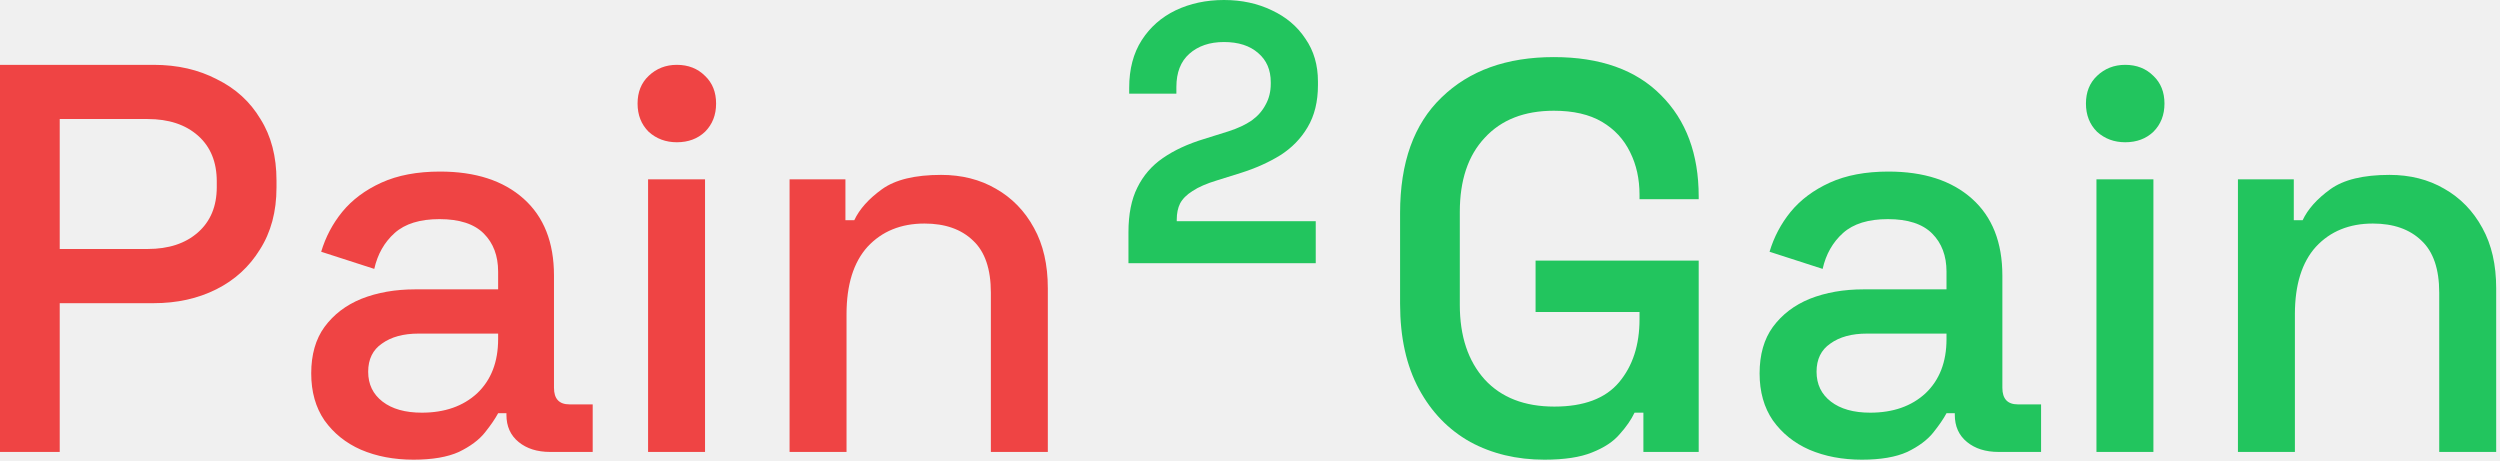
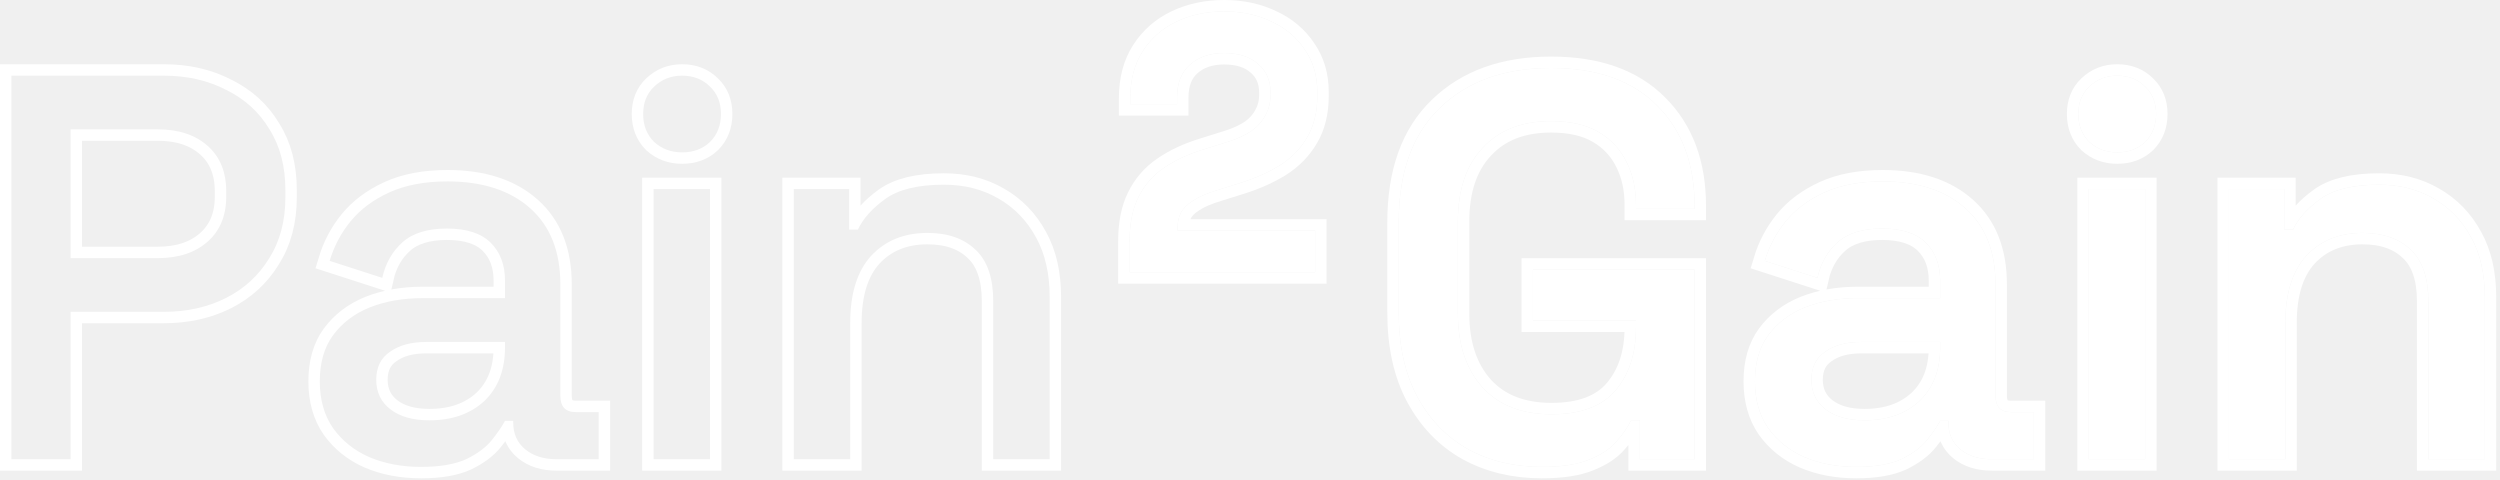
- <svg xmlns="http://www.w3.org/2000/svg" width="217" height="40" viewBox="0 0 217 40" fill="none">
-   <path d="M97.95 22.848V20.16C97.95 18.603 98.206 17.312 98.718 16.288C99.23 15.243 99.966 14.389 100.926 13.728C101.908 13.045 103.102 12.491 104.51 12.064L106.654 11.392C107.444 11.136 108.105 10.827 108.638 10.464C109.172 10.08 109.577 9.621 109.854 9.088C110.153 8.555 110.302 7.947 110.302 7.264V7.136C110.302 6.069 109.94 5.227 109.214 4.608C108.489 3.968 107.497 3.648 106.238 3.648C105.001 3.648 103.998 3.989 103.23 4.672C102.484 5.333 102.11 6.293 102.11 7.552V8.128H98.014V7.616C98.014 5.995 98.377 4.619 99.102 3.488C99.828 2.357 100.809 1.493 102.046 0.896C103.305 0.299 104.702 -4.80643e-06 106.238 -4.80643e-06C107.774 -4.80643e-06 109.161 0.299 110.398 0.896C111.636 1.472 112.606 2.293 113.31 3.36C114.036 4.405 114.398 5.643 114.398 7.072V7.392C114.398 8.821 114.1 10.037 113.502 11.04C112.926 12.021 112.137 12.832 111.134 13.472C110.132 14.091 108.99 14.603 107.71 15.008L105.662 15.648C104.745 15.925 104.03 16.235 103.518 16.576C103.006 16.896 102.644 17.259 102.43 17.664C102.238 18.048 102.142 18.517 102.142 19.072V19.2H114.206V22.848H97.95Z" fill="#22C55E" />
-   <path d="M0 39.228V5.628H13.344C15.392 5.628 17.216 6.044 18.816 6.876C20.448 7.676 21.712 8.828 22.608 10.332C23.536 11.804 24 13.58 24 15.66V16.284C24 18.364 23.52 20.156 22.56 21.66C21.632 23.164 20.368 24.316 18.768 25.116C17.168 25.916 15.36 26.316 13.344 26.316H5.184V39.228H0ZM5.184 21.612H12.816C14.64 21.612 16.096 21.132 17.184 20.172C18.272 19.212 18.816 17.9 18.816 16.236V15.756C18.816 14.06 18.272 12.732 17.184 11.772C16.096 10.812 14.64 10.332 12.816 10.332H5.184V21.612Z" fill="#EF4444" />
-   <path d="M35.894 39.9C34.198 39.9 32.678 39.612 31.334 39.036C30.022 38.46 28.966 37.612 28.166 36.492C27.398 35.372 27.014 34.012 27.014 32.412C27.014 30.78 27.398 29.436 28.166 28.38C28.966 27.292 30.038 26.476 31.382 25.932C32.758 25.388 34.31 25.116 36.038 25.116H43.238V23.58C43.238 22.204 42.822 21.1 41.99 20.268C41.158 19.436 39.878 19.02 38.15 19.02C36.454 19.02 35.158 19.42 34.262 20.22C33.366 21.02 32.774 22.06 32.486 23.34L27.878 21.852C28.262 20.572 28.87 19.42 29.702 18.396C30.566 17.34 31.702 16.492 33.11 15.852C34.518 15.212 36.214 14.892 38.198 14.892C41.27 14.892 43.686 15.676 45.446 17.244C47.206 18.812 48.086 21.036 48.086 23.916V33.66C48.086 34.62 48.534 35.1 49.43 35.1H51.446V39.228H47.75C46.63 39.228 45.718 38.94 45.014 38.364C44.31 37.788 43.958 37.004 43.958 36.012V35.868H43.238C42.982 36.348 42.598 36.908 42.086 37.548C41.574 38.188 40.822 38.748 39.83 39.228C38.838 39.676 37.526 39.9 35.894 39.9ZM36.614 35.82C38.598 35.82 40.198 35.26 41.414 34.14C42.63 32.988 43.238 31.42 43.238 29.436V28.956H36.326C35.014 28.956 33.958 29.244 33.158 29.82C32.358 30.364 31.958 31.18 31.958 32.268C31.958 33.356 32.374 34.22 33.206 34.86C34.038 35.5 35.174 35.82 36.614 35.82Z" fill="#EF4444" />
-   <path d="M56.253 39.228V15.564H61.197V39.228H56.253ZM58.749 12.348C57.789 12.348 56.973 12.044 56.301 11.436C55.661 10.796 55.341 9.98 55.341 8.988C55.341 7.996 55.661 7.196 56.301 6.588C56.973 5.948 57.789 5.628 58.749 5.628C59.741 5.628 60.557 5.948 61.197 6.588C61.837 7.196 62.157 7.996 62.157 8.988C62.157 9.98 61.837 10.796 61.197 11.436C60.557 12.044 59.741 12.348 58.749 12.348Z" fill="#EF4444" />
-   <path d="M68.535 39.228V15.564H73.383V19.116H74.151C74.599 18.156 75.399 17.26 76.551 16.428C77.703 15.596 79.415 15.18 81.687 15.18C83.479 15.18 85.063 15.58 86.439 16.38C87.847 17.18 88.951 18.316 89.751 19.788C90.551 21.228 90.951 22.972 90.951 25.02V39.228H86.007V25.404C86.007 23.356 85.495 21.852 84.471 20.892C83.447 19.9 82.039 19.404 80.247 19.404C78.199 19.404 76.551 20.076 75.303 21.42C74.087 22.764 73.479 24.716 73.479 27.276V39.228H68.535Z" fill="#EF4444" />
-   <path d="M134.055 39.9C131.655 39.9 129.511 39.388 127.623 38.364C125.735 37.308 124.247 35.772 123.159 33.756C122.071 31.74 121.527 29.276 121.527 26.364V18.492C121.527 14.108 122.727 10.764 125.127 8.46C127.527 6.124 130.775 4.956 134.871 4.956C138.903 4.956 142.007 6.06 144.183 8.268C146.359 10.444 147.447 13.372 147.447 17.052V17.292H142.311V16.908C142.311 15.532 142.039 14.3 141.495 13.212C140.951 12.092 140.135 11.212 139.047 10.572C137.959 9.932 136.567 9.612 134.871 9.612C132.311 9.612 130.311 10.396 128.871 11.964C127.431 13.5 126.711 15.644 126.711 18.396V26.46C126.711 29.18 127.431 31.34 128.871 32.94C130.311 34.508 132.327 35.292 134.919 35.292C137.479 35.292 139.351 34.588 140.535 33.18C141.719 31.772 142.311 29.948 142.311 27.708V27.084H133.287V22.62H147.447V39.228H142.647V35.82H141.879C141.591 36.428 141.159 37.052 140.583 37.692C140.039 38.332 139.239 38.86 138.183 39.276C137.159 39.692 135.783 39.9 134.055 39.9Z" fill="#22C55E" />
-   <path d="M161.613 39.9C159.917 39.9 158.397 39.612 157.053 39.036C155.741 38.46 154.685 37.612 153.885 36.492C153.117 35.372 152.733 34.012 152.733 32.412C152.733 30.78 153.117 29.436 153.885 28.38C154.685 27.292 155.757 26.476 157.101 25.932C158.477 25.388 160.029 25.116 161.757 25.116H168.957V23.58C168.957 22.204 168.541 21.1 167.709 20.268C166.877 19.436 165.597 19.02 163.869 19.02C162.173 19.02 160.877 19.42 159.981 20.22C159.085 21.02 158.493 22.06 158.205 23.34L153.597 21.852C153.981 20.572 154.589 19.42 155.421 18.396C156.285 17.34 157.421 16.492 158.829 15.852C160.237 15.212 161.933 14.892 163.917 14.892C166.989 14.892 169.405 15.676 171.165 17.244C172.925 18.812 173.805 21.036 173.805 23.916V33.66C173.805 34.62 174.253 35.1 175.149 35.1H177.165V39.228H173.469C172.349 39.228 171.437 38.94 170.733 38.364C170.029 37.788 169.677 37.004 169.677 36.012V35.868H168.957C168.701 36.348 168.317 36.908 167.805 37.548C167.293 38.188 166.541 38.748 165.549 39.228C164.557 39.676 163.245 39.9 161.613 39.9ZM162.333 35.82C164.317 35.82 165.917 35.26 167.133 34.14C168.349 32.988 168.957 31.42 168.957 29.436V28.956H162.045C160.733 28.956 159.677 29.244 158.877 29.82C158.077 30.364 157.677 31.18 157.677 32.268C157.677 33.356 158.093 34.22 158.925 34.86C159.757 35.5 160.893 35.82 162.333 35.82Z" fill="#22C55E" />
-   <path d="M181.972 39.228V15.564H186.916V39.228H181.972ZM184.468 12.348C183.508 12.348 182.692 12.044 182.02 11.436C181.38 10.796 181.06 9.98 181.06 8.988C181.06 7.996 181.38 7.196 182.02 6.588C182.692 5.948 183.508 5.628 184.468 5.628C185.46 5.628 186.276 5.948 186.916 6.588C187.556 7.196 187.876 7.996 187.876 8.988C187.876 9.98 187.556 10.796 186.916 11.436C186.276 12.044 185.46 12.348 184.468 12.348Z" fill="#22C55E" />
-   <path d="M194.253 39.228V15.564H199.101V19.116H199.869C200.317 18.156 201.117 17.26 202.269 16.428C203.421 15.596 205.133 15.18 207.405 15.18C209.197 15.18 210.781 15.58 212.157 16.38C213.565 17.18 214.669 18.316 215.469 19.788C216.269 21.228 216.669 22.972 216.669 25.02V39.228H211.725V25.404C211.725 23.356 211.213 21.852 210.189 20.892C209.165 19.9 207.757 19.404 205.965 19.404C203.917 19.404 202.269 20.076 201.021 21.42C199.805 22.764 199.197 24.716 199.197 27.276V39.228H194.253Z" fill="#22C55E" />
+ <svg xmlns="http://www.w3.org/2000/svg" width="219" height="42" viewBox="0 0 219 42" fill="none">
+   <mask id="path-1-outside-1_1541_2" maskUnits="userSpaceOnUse" x="0" y="3.8147e-06" width="219" height="42" fill="black">
+     <rect fill="white" y="3.8147e-06" width="219" height="42" />
+     <path d="M98.95 23.848V21.16C98.95 19.603 99.206 18.312 99.718 17.288C100.23 16.243 100.966 15.389 101.926 14.728C102.908 14.045 104.102 13.491 105.51 13.064L107.654 12.392C108.444 12.136 109.105 11.827 109.638 11.464C110.172 11.08 110.577 10.621 110.854 10.088C111.153 9.555 111.302 8.947 111.302 8.264V8.136C111.302 7.069 110.94 6.227 110.214 5.608C109.489 4.968 108.497 4.648 107.238 4.648C106.001 4.648 104.998 4.989 104.23 5.672C103.484 6.333 103.11 7.293 103.11 8.552V9.128H99.014V8.616C99.014 6.995 99.377 5.619 100.102 4.488C100.828 3.357 101.809 2.493 103.046 1.896C104.305 1.299 105.702 1 107.238 1C108.774 1 110.161 1.299 111.398 1.896C112.636 2.472 113.606 3.293 114.31 4.36C115.036 5.405 115.398 6.643 115.398 8.072V8.392C115.398 9.821 115.1 11.037 114.502 12.04C113.926 13.021 113.137 13.832 112.134 14.472C111.132 15.091 109.99 15.603 108.71 16.008L106.662 16.648C105.745 16.925 105.03 17.235 104.518 17.576C104.006 17.896 103.644 18.259 103.43 18.664C103.238 19.048 103.142 19.517 103.142 20.072V20.2H115.206V23.848H98.95Z" />
+     <path d="M1 40.228V6.628H14.344C16.392 6.628 18.216 7.044 19.816 7.876C21.448 8.676 22.712 9.828 23.608 11.332C24.536 12.804 25 14.58 25 16.66V17.284C25 19.364 24.52 21.156 23.56 22.66C22.632 24.164 21.368 25.316 19.768 26.116C18.168 26.916 16.36 27.316 14.344 27.316H6.184V40.228H1ZM6.184 22.612H13.816C15.64 22.612 17.096 22.132 18.184 21.172C19.272 20.212 19.816 18.9 19.816 17.236V16.756C19.816 15.06 19.272 13.732 18.184 12.772C17.096 11.812 15.64 11.332 13.816 11.332H6.184V22.612Z" />
+     <path d="M36.894 40.9C35.198 40.9 33.678 40.612 32.334 40.036C31.022 39.46 29.966 38.612 29.166 37.492C28.398 36.372 28.014 35.012 28.014 33.412C28.014 31.78 28.398 30.436 29.166 29.38C29.966 28.292 31.038 27.476 32.382 26.932C33.758 26.388 35.31 26.116 37.038 26.116H44.238V24.58C44.238 23.204 43.822 22.1 42.99 21.268C42.158 20.436 40.878 20.02 39.15 20.02C37.454 20.02 36.158 20.42 35.262 21.22C34.366 22.02 33.774 23.06 33.486 24.34L28.878 22.852C29.262 21.572 29.87 20.42 30.702 19.396C31.566 18.34 32.702 17.492 34.11 16.852C35.518 16.212 37.214 15.892 39.198 15.892C42.27 15.892 44.686 16.676 46.446 18.244C48.206 19.812 49.086 22.036 49.086 24.916V34.66C49.086 35.62 49.534 36.1 50.43 36.1H52.446V40.228H48.75C47.63 40.228 46.718 39.94 46.014 39.364C45.31 38.788 44.958 38.004 44.958 37.012V36.868H44.238C43.982 37.348 43.598 37.908 43.086 38.548C42.574 39.188 41.822 39.748 40.83 40.228C39.838 40.676 38.526 40.9 36.894 40.9ZM37.614 36.82C39.598 36.82 41.198 36.26 42.414 35.14C43.63 33.988 44.238 32.42 44.238 30.436V29.956H37.326C36.014 29.956 34.958 30.244 34.158 30.82C33.358 31.364 32.958 32.18 32.958 33.268C32.958 34.356 33.374 35.22 34.206 35.86C35.038 36.5 36.174 36.82 37.614 36.82Z" />
+     <path d="M57.253 40.228V16.564H62.197V40.228H57.253ZM59.749 13.348C58.789 13.348 57.973 13.044 57.301 12.436C56.661 11.796 56.341 10.98 56.341 9.988C56.341 8.996 56.661 8.196 57.301 7.588C57.973 6.948 58.789 6.628 59.749 6.628C60.741 6.628 61.557 6.948 62.197 7.588C62.837 8.196 63.157 8.996 63.157 9.988C63.157 10.98 62.837 11.796 62.197 12.436C61.557 13.044 60.741 13.348 59.749 13.348Z" />
+     <path d="M69.535 40.228V16.564H74.383V20.116H75.151C75.599 19.156 76.399 18.26 77.551 17.428C78.703 16.596 80.415 16.18 82.687 16.18C84.479 16.18 86.063 16.58 87.439 17.38C88.847 18.18 89.951 19.316 90.751 20.788C91.551 22.228 91.951 23.972 91.951 26.02V40.228H87.007V26.404C87.007 24.356 86.495 22.852 85.471 21.892C84.447 20.9 83.039 20.404 81.247 20.404C79.199 20.404 77.551 21.076 76.303 22.42C75.087 23.764 74.479 25.716 74.479 28.276V40.228H69.535Z" />
+     <path d="M135.055 40.9C132.655 40.9 130.511 40.388 128.623 39.364C126.735 38.308 125.247 36.772 124.159 34.756C123.071 32.74 122.527 30.276 122.527 27.364V19.492C122.527 15.108 123.727 11.764 126.127 9.46C128.527 7.124 131.775 5.956 135.871 5.956C139.903 5.956 143.007 7.06 145.183 9.268C147.359 11.444 148.447 14.372 148.447 18.052V18.292H143.311V17.908C143.311 16.532 143.039 15.3 142.495 14.212C141.951 13.092 141.135 12.212 140.047 11.572C138.959 10.932 137.567 10.612 135.871 10.612C133.311 10.612 131.311 11.396 129.871 12.964C128.431 14.5 127.711 16.644 127.711 19.396V27.46C127.711 30.18 128.431 32.34 129.871 33.94C131.311 35.508 133.327 36.292 135.919 36.292C138.479 36.292 140.351 35.588 141.535 34.18C142.719 32.772 143.311 30.948 143.311 28.708V28.084H134.287V23.62H148.447V40.228H143.647V36.82H142.879C142.591 37.428 142.159 38.052 141.583 38.692C141.039 39.332 140.239 39.86 139.183 40.276C138.159 40.692 136.783 40.9 135.055 40.9Z" />
+     <path d="M162.613 40.9C160.917 40.9 159.397 40.612 158.053 40.036C156.741 39.46 155.685 38.612 154.885 37.492C154.117 36.372 153.733 35.012 153.733 33.412C153.733 31.78 154.117 30.436 154.885 29.38C155.685 28.292 156.757 27.476 158.101 26.932C159.477 26.388 161.029 26.116 162.757 26.116H169.957V24.58C169.957 23.204 169.541 22.1 168.709 21.268C167.877 20.436 166.597 20.02 164.869 20.02C163.173 20.02 161.877 20.42 160.981 21.22C160.085 22.02 159.493 23.06 159.205 24.34L154.597 22.852C154.981 21.572 155.589 20.42 156.421 19.396C157.285 18.34 158.421 17.492 159.829 16.852C161.237 16.212 162.933 15.892 164.917 15.892C167.989 15.892 170.405 16.676 172.165 18.244C173.925 19.812 174.805 22.036 174.805 24.916V34.66C174.805 35.62 175.253 36.1 176.149 36.1H178.165V40.228H174.469C173.349 40.228 172.437 39.94 171.733 39.364C171.029 38.788 170.677 38.004 170.677 37.012V36.868H169.957C169.701 37.348 169.317 37.908 168.805 38.548C168.293 39.188 167.541 39.748 166.549 40.228C165.557 40.676 164.245 40.9 162.613 40.9ZM163.333 36.82C165.317 36.82 166.917 36.26 168.133 35.14C169.349 33.988 169.957 32.42 169.957 30.436V29.956H163.045C161.733 29.956 160.677 30.244 159.877 30.82C159.077 31.364 158.677 32.18 158.677 33.268C158.677 34.356 159.093 35.22 159.925 35.86C160.757 36.5 161.893 36.82 163.333 36.82Z" />
+     <path d="M182.972 40.228V16.564H187.916V40.228H182.972ZM185.468 13.348C184.508 13.348 183.692 13.044 183.02 12.436C182.38 11.796 182.06 10.98 182.06 9.988C182.06 8.996 182.38 8.196 183.02 7.588C183.692 6.948 184.508 6.628 185.468 6.628C186.46 6.628 187.276 6.948 187.916 7.588C188.556 8.196 188.876 8.996 188.876 9.988C188.876 10.98 188.556 11.796 187.916 12.436C187.276 13.044 186.46 13.348 185.468 13.348Z" />
+     <path d="M195.253 40.228V16.564H200.101V20.116H200.869C201.317 19.156 202.117 18.26 203.269 17.428C204.421 16.596 206.133 16.18 208.405 16.18C210.197 16.18 211.781 16.58 213.157 17.38C214.565 18.18 215.669 19.316 216.469 20.788C217.269 22.228 217.669 23.972 217.669 26.02V40.228H212.725V26.404C212.725 24.356 212.213 22.852 211.189 21.892C210.165 20.9 208.757 20.404 206.965 20.404C204.917 20.404 203.269 21.076 202.021 22.42C200.805 23.764 200.197 25.716 200.197 28.276V40.228H195.253Z" />
+   </mask>
+   <path d="M98.95 23.848V21.16C98.95 19.603 99.206 18.312 99.718 17.288C100.23 16.243 100.966 15.389 101.926 14.728C102.908 14.045 104.102 13.491 105.51 13.064L107.654 12.392C108.444 12.136 109.105 11.827 109.638 11.464C110.172 11.08 110.577 10.621 110.854 10.088C111.153 9.555 111.302 8.947 111.302 8.264V8.136C111.302 7.069 110.94 6.227 110.214 5.608C109.489 4.968 108.497 4.648 107.238 4.648C106.001 4.648 104.998 4.989 104.23 5.672C103.484 6.333 103.11 7.293 103.11 8.552V9.128H99.014V8.616C99.014 6.995 99.377 5.619 100.102 4.488C100.828 3.357 101.809 2.493 103.046 1.896C104.305 1.299 105.702 1 107.238 1C108.774 1 110.161 1.299 111.398 1.896C112.636 2.472 113.606 3.293 114.31 4.36C115.036 5.405 115.398 6.643 115.398 8.072V8.392C115.398 9.821 115.1 11.037 114.502 12.04C113.926 13.021 113.137 13.832 112.134 14.472C111.132 15.091 109.99 15.603 108.71 16.008L106.662 16.648C105.745 16.925 105.03 17.235 104.518 17.576C104.006 17.896 103.644 18.259 103.43 18.664C103.238 19.048 103.142 19.517 103.142 20.072V20.2H115.206V23.848H98.95Z" fill="white" />
+   <path d="M135.055 40.9C132.655 40.9 130.511 40.388 128.623 39.364C126.735 38.308 125.247 36.772 124.159 34.756C123.071 32.74 122.527 30.276 122.527 27.364V19.492C122.527 15.108 123.727 11.764 126.127 9.46C128.527 7.124 131.775 5.956 135.871 5.956C139.903 5.956 143.007 7.06 145.183 9.268C147.359 11.444 148.447 14.372 148.447 18.052V18.292H143.311V17.908C143.311 16.532 143.039 15.3 142.495 14.212C141.951 13.092 141.135 12.212 140.047 11.572C138.959 10.932 137.567 10.612 135.871 10.612C133.311 10.612 131.311 11.396 129.871 12.964C128.431 14.5 127.711 16.644 127.711 19.396V27.46C127.711 30.18 128.431 32.34 129.871 33.94C131.311 35.508 133.327 36.292 135.919 36.292C138.479 36.292 140.351 35.588 141.535 34.18C142.719 32.772 143.311 30.948 143.311 28.708V28.084H134.287V23.62H148.447V40.228H143.647V36.82H142.879C142.591 37.428 142.159 38.052 141.583 38.692C141.039 39.332 140.239 39.86 139.183 40.276C138.159 40.692 136.783 40.9 135.055 40.9Z" fill="white" />
+   <path d="M162.613 40.9C160.917 40.9 159.397 40.612 158.053 40.036C156.741 39.46 155.685 38.612 154.885 37.492C154.117 36.372 153.733 35.012 153.733 33.412C153.733 31.78 154.117 30.436 154.885 29.38C155.685 28.292 156.757 27.476 158.101 26.932C159.477 26.388 161.029 26.116 162.757 26.116H169.957V24.58C169.957 23.204 169.541 22.1 168.709 21.268C167.877 20.436 166.597 20.02 164.869 20.02C163.173 20.02 161.877 20.42 160.981 21.22C160.085 22.02 159.493 23.06 159.205 24.34L154.597 22.852C154.981 21.572 155.589 20.42 156.421 19.396C157.285 18.34 158.421 17.492 159.829 16.852C161.237 16.212 162.933 15.892 164.917 15.892C167.989 15.892 170.405 16.676 172.165 18.244C173.925 19.812 174.805 22.036 174.805 24.916V34.66C174.805 35.62 175.253 36.1 176.149 36.1H178.165V40.228H174.469C173.349 40.228 172.437 39.94 171.733 39.364C171.029 38.788 170.677 38.004 170.677 37.012V36.868H169.957C169.701 37.348 169.317 37.908 168.805 38.548C168.293 39.188 167.541 39.748 166.549 40.228C165.557 40.676 164.245 40.9 162.613 40.9ZM163.333 36.82C165.317 36.82 166.917 36.26 168.133 35.14C169.349 33.988 169.957 32.42 169.957 30.436V29.956H163.045C161.733 29.956 160.677 30.244 159.877 30.82C159.077 31.364 158.677 32.18 158.677 33.268C158.677 34.356 159.093 35.22 159.925 35.86C160.757 36.5 161.893 36.82 163.333 36.82Z" fill="white" />
+   <path d="M182.972 40.228V16.564H187.916V40.228H182.972ZM185.468 13.348C184.508 13.348 183.692 13.044 183.02 12.436C182.38 11.796 182.06 10.98 182.06 9.988C182.06 8.996 182.38 8.196 183.02 7.588C183.692 6.948 184.508 6.628 185.468 6.628C186.46 6.628 187.276 6.948 187.916 7.588C188.556 8.196 188.876 8.996 188.876 9.988C188.876 10.98 188.556 11.796 187.916 12.436C187.276 13.044 186.46 13.348 185.468 13.348Z" fill="white" />
+   <path d="M195.253 40.228V16.564H200.101V20.116H200.869C201.317 19.156 202.117 18.26 203.269 17.428C204.421 16.596 206.133 16.18 208.405 16.18C210.197 16.18 211.781 16.58 213.157 17.38C214.565 18.18 215.669 19.316 216.469 20.788C217.269 22.228 217.669 23.972 217.669 26.02V40.228H212.725V26.404C212.725 24.356 212.213 22.852 211.189 21.892C210.165 20.9 208.757 20.404 206.965 20.404C204.917 20.404 203.269 21.076 202.021 22.42C200.805 23.764 200.197 25.716 200.197 28.276V40.228H195.253Z" fill="white" />
+   <path d="M98.95 23.848V21.16C98.95 19.603 99.206 18.312 99.718 17.288C100.23 16.243 100.966 15.389 101.926 14.728C102.908 14.045 104.102 13.491 105.51 13.064L107.654 12.392C108.444 12.136 109.105 11.827 109.638 11.464C110.172 11.08 110.577 10.621 110.854 10.088C111.153 9.555 111.302 8.947 111.302 8.264V8.136C111.302 7.069 110.94 6.227 110.214 5.608C109.489 4.968 108.497 4.648 107.238 4.648C106.001 4.648 104.998 4.989 104.23 5.672C103.484 6.333 103.11 7.293 103.11 8.552V9.128H99.014V8.616C99.014 6.995 99.377 5.619 100.102 4.488C100.828 3.357 101.809 2.493 103.046 1.896C104.305 1.299 105.702 1 107.238 1C108.774 1 110.161 1.299 111.398 1.896C112.636 2.472 113.606 3.293 114.31 4.36C115.036 5.405 115.398 6.643 115.398 8.072V8.392C115.398 9.821 115.1 11.037 114.502 12.04C113.926 13.021 113.137 13.832 112.134 14.472C111.132 15.091 109.99 15.603 108.71 16.008L106.662 16.648C105.745 16.925 105.03 17.235 104.518 17.576C104.006 17.896 103.644 18.259 103.43 18.664C103.238 19.048 103.142 19.517 103.142 20.072V20.2H115.206V23.848H98.95Z" stroke="white" stroke-width="2" mask="url(#path-1-outside-1_1541_2)" />
+   <path d="M1 40.228V6.628H14.344C16.392 6.628 18.216 7.044 19.816 7.876C21.448 8.676 22.712 9.828 23.608 11.332C24.536 12.804 25 14.58 25 16.66V17.284C25 19.364 24.52 21.156 23.56 22.66C22.632 24.164 21.368 25.316 19.768 26.116C18.168 26.916 16.36 27.316 14.344 27.316H6.184V40.228H1ZM6.184 22.612H13.816C15.64 22.612 17.096 22.132 18.184 21.172C19.272 20.212 19.816 18.9 19.816 17.236V16.756C19.816 15.06 19.272 13.732 18.184 12.772C17.096 11.812 15.64 11.332 13.816 11.332H6.184V22.612Z" stroke="white" stroke-width="2" mask="url(#path-1-outside-1_1541_2)" />
+   <path d="M36.894 40.9C35.198 40.9 33.678 40.612 32.334 40.036C31.022 39.46 29.966 38.612 29.166 37.492C28.398 36.372 28.014 35.012 28.014 33.412C28.014 31.78 28.398 30.436 29.166 29.38C29.966 28.292 31.038 27.476 32.382 26.932C33.758 26.388 35.31 26.116 37.038 26.116H44.238V24.58C44.238 23.204 43.822 22.1 42.99 21.268C42.158 20.436 40.878 20.02 39.15 20.02C37.454 20.02 36.158 20.42 35.262 21.22C34.366 22.02 33.774 23.06 33.486 24.34L28.878 22.852C29.262 21.572 29.87 20.42 30.702 19.396C31.566 18.34 32.702 17.492 34.11 16.852C35.518 16.212 37.214 15.892 39.198 15.892C42.27 15.892 44.686 16.676 46.446 18.244C48.206 19.812 49.086 22.036 49.086 24.916V34.66C49.086 35.62 49.534 36.1 50.43 36.1H52.446V40.228H48.75C47.63 40.228 46.718 39.94 46.014 39.364C45.31 38.788 44.958 38.004 44.958 37.012V36.868H44.238C43.982 37.348 43.598 37.908 43.086 38.548C42.574 39.188 41.822 39.748 40.83 40.228C39.838 40.676 38.526 40.9 36.894 40.9ZM37.614 36.82C39.598 36.82 41.198 36.26 42.414 35.14C43.63 33.988 44.238 32.42 44.238 30.436V29.956H37.326C36.014 29.956 34.958 30.244 34.158 30.82C33.358 31.364 32.958 32.18 32.958 33.268C32.958 34.356 33.374 35.22 34.206 35.86C35.038 36.5 36.174 36.82 37.614 36.82Z" stroke="white" stroke-width="2" mask="url(#path-1-outside-1_1541_2)" />
+   <path d="M57.253 40.228V16.564H62.197V40.228H57.253ZM59.749 13.348C58.789 13.348 57.973 13.044 57.301 12.436C56.661 11.796 56.341 10.98 56.341 9.988C56.341 8.996 56.661 8.196 57.301 7.588C57.973 6.948 58.789 6.628 59.749 6.628C60.741 6.628 61.557 6.948 62.197 7.588C62.837 8.196 63.157 8.996 63.157 9.988C63.157 10.98 62.837 11.796 62.197 12.436C61.557 13.044 60.741 13.348 59.749 13.348Z" stroke="white" stroke-width="2" mask="url(#path-1-outside-1_1541_2)" />
+   <path d="M69.535 40.228V16.564H74.383V20.116H75.151C75.599 19.156 76.399 18.26 77.551 17.428C78.703 16.596 80.415 16.18 82.687 16.18C84.479 16.18 86.063 16.58 87.439 17.38C88.847 18.18 89.951 19.316 90.751 20.788C91.551 22.228 91.951 23.972 91.951 26.02V40.228H87.007V26.404C87.007 24.356 86.495 22.852 85.471 21.892C84.447 20.9 83.039 20.404 81.247 20.404C79.199 20.404 77.551 21.076 76.303 22.42C75.087 23.764 74.479 25.716 74.479 28.276V40.228H69.535Z" stroke="white" stroke-width="2" mask="url(#path-1-outside-1_1541_2)" />
+   <path d="M135.055 40.9C132.655 40.9 130.511 40.388 128.623 39.364C126.735 38.308 125.247 36.772 124.159 34.756C123.071 32.74 122.527 30.276 122.527 27.364V19.492C122.527 15.108 123.727 11.764 126.127 9.46C128.527 7.124 131.775 5.956 135.871 5.956C139.903 5.956 143.007 7.06 145.183 9.268C147.359 11.444 148.447 14.372 148.447 18.052V18.292H143.311V17.908C143.311 16.532 143.039 15.3 142.495 14.212C141.951 13.092 141.135 12.212 140.047 11.572C138.959 10.932 137.567 10.612 135.871 10.612C133.311 10.612 131.311 11.396 129.871 12.964C128.431 14.5 127.711 16.644 127.711 19.396V27.46C127.711 30.18 128.431 32.34 129.871 33.94C131.311 35.508 133.327 36.292 135.919 36.292C138.479 36.292 140.351 35.588 141.535 34.18C142.719 32.772 143.311 30.948 143.311 28.708V28.084H134.287V23.62H148.447V40.228H143.647V36.82H142.879C142.591 37.428 142.159 38.052 141.583 38.692C141.039 39.332 140.239 39.86 139.183 40.276C138.159 40.692 136.783 40.9 135.055 40.9Z" stroke="white" stroke-width="2" mask="url(#path-1-outside-1_1541_2)" />
+   <path d="M162.613 40.9C160.917 40.9 159.397 40.612 158.053 40.036C156.741 39.46 155.685 38.612 154.885 37.492C154.117 36.372 153.733 35.012 153.733 33.412C153.733 31.78 154.117 30.436 154.885 29.38C155.685 28.292 156.757 27.476 158.101 26.932C159.477 26.388 161.029 26.116 162.757 26.116H169.957V24.58C169.957 23.204 169.541 22.1 168.709 21.268C167.877 20.436 166.597 20.02 164.869 20.02C163.173 20.02 161.877 20.42 160.981 21.22C160.085 22.02 159.493 23.06 159.205 24.34L154.597 22.852C154.981 21.572 155.589 20.42 156.421 19.396C157.285 18.34 158.421 17.492 159.829 16.852C161.237 16.212 162.933 15.892 164.917 15.892C167.989 15.892 170.405 16.676 172.165 18.244C173.925 19.812 174.805 22.036 174.805 24.916V34.66C174.805 35.62 175.253 36.1 176.149 36.1H178.165V40.228H174.469C173.349 40.228 172.437 39.94 171.733 39.364C171.029 38.788 170.677 38.004 170.677 37.012V36.868H169.957C169.701 37.348 169.317 37.908 168.805 38.548C168.293 39.188 167.541 39.748 166.549 40.228C165.557 40.676 164.245 40.9 162.613 40.9ZM163.333 36.82C165.317 36.82 166.917 36.26 168.133 35.14C169.349 33.988 169.957 32.42 169.957 30.436V29.956H163.045C161.733 29.956 160.677 30.244 159.877 30.82C159.077 31.364 158.677 32.18 158.677 33.268C158.677 34.356 159.093 35.22 159.925 35.86C160.757 36.5 161.893 36.82 163.333 36.82Z" stroke="white" stroke-width="2" mask="url(#path-1-outside-1_1541_2)" />
+   <path d="M182.972 40.228V16.564H187.916V40.228H182.972ZM185.468 13.348C184.508 13.348 183.692 13.044 183.02 12.436C182.38 11.796 182.06 10.98 182.06 9.988C182.06 8.996 182.38 8.196 183.02 7.588C183.692 6.948 184.508 6.628 185.468 6.628C186.46 6.628 187.276 6.948 187.916 7.588C188.556 8.196 188.876 8.996 188.876 9.988C188.876 10.98 188.556 11.796 187.916 12.436C187.276 13.044 186.46 13.348 185.468 13.348Z" stroke="white" stroke-width="2" mask="url(#path-1-outside-1_1541_2)" />
+   <path d="M195.253 40.228V16.564H200.101V20.116H200.869C201.317 19.156 202.117 18.26 203.269 17.428C204.421 16.596 206.133 16.18 208.405 16.18C210.197 16.18 211.781 16.58 213.157 17.38C214.565 18.18 215.669 19.316 216.469 20.788C217.269 22.228 217.669 23.972 217.669 26.02V40.228H212.725V26.404C212.725 24.356 212.213 22.852 211.189 21.892C210.165 20.9 208.757 20.404 206.965 20.404C204.917 20.404 203.269 21.076 202.021 22.42C200.805 23.764 200.197 25.716 200.197 28.276V40.228H195.253Z" stroke="white" stroke-width="2" mask="url(#path-1-outside-1_1541_2)" />
</svg>
